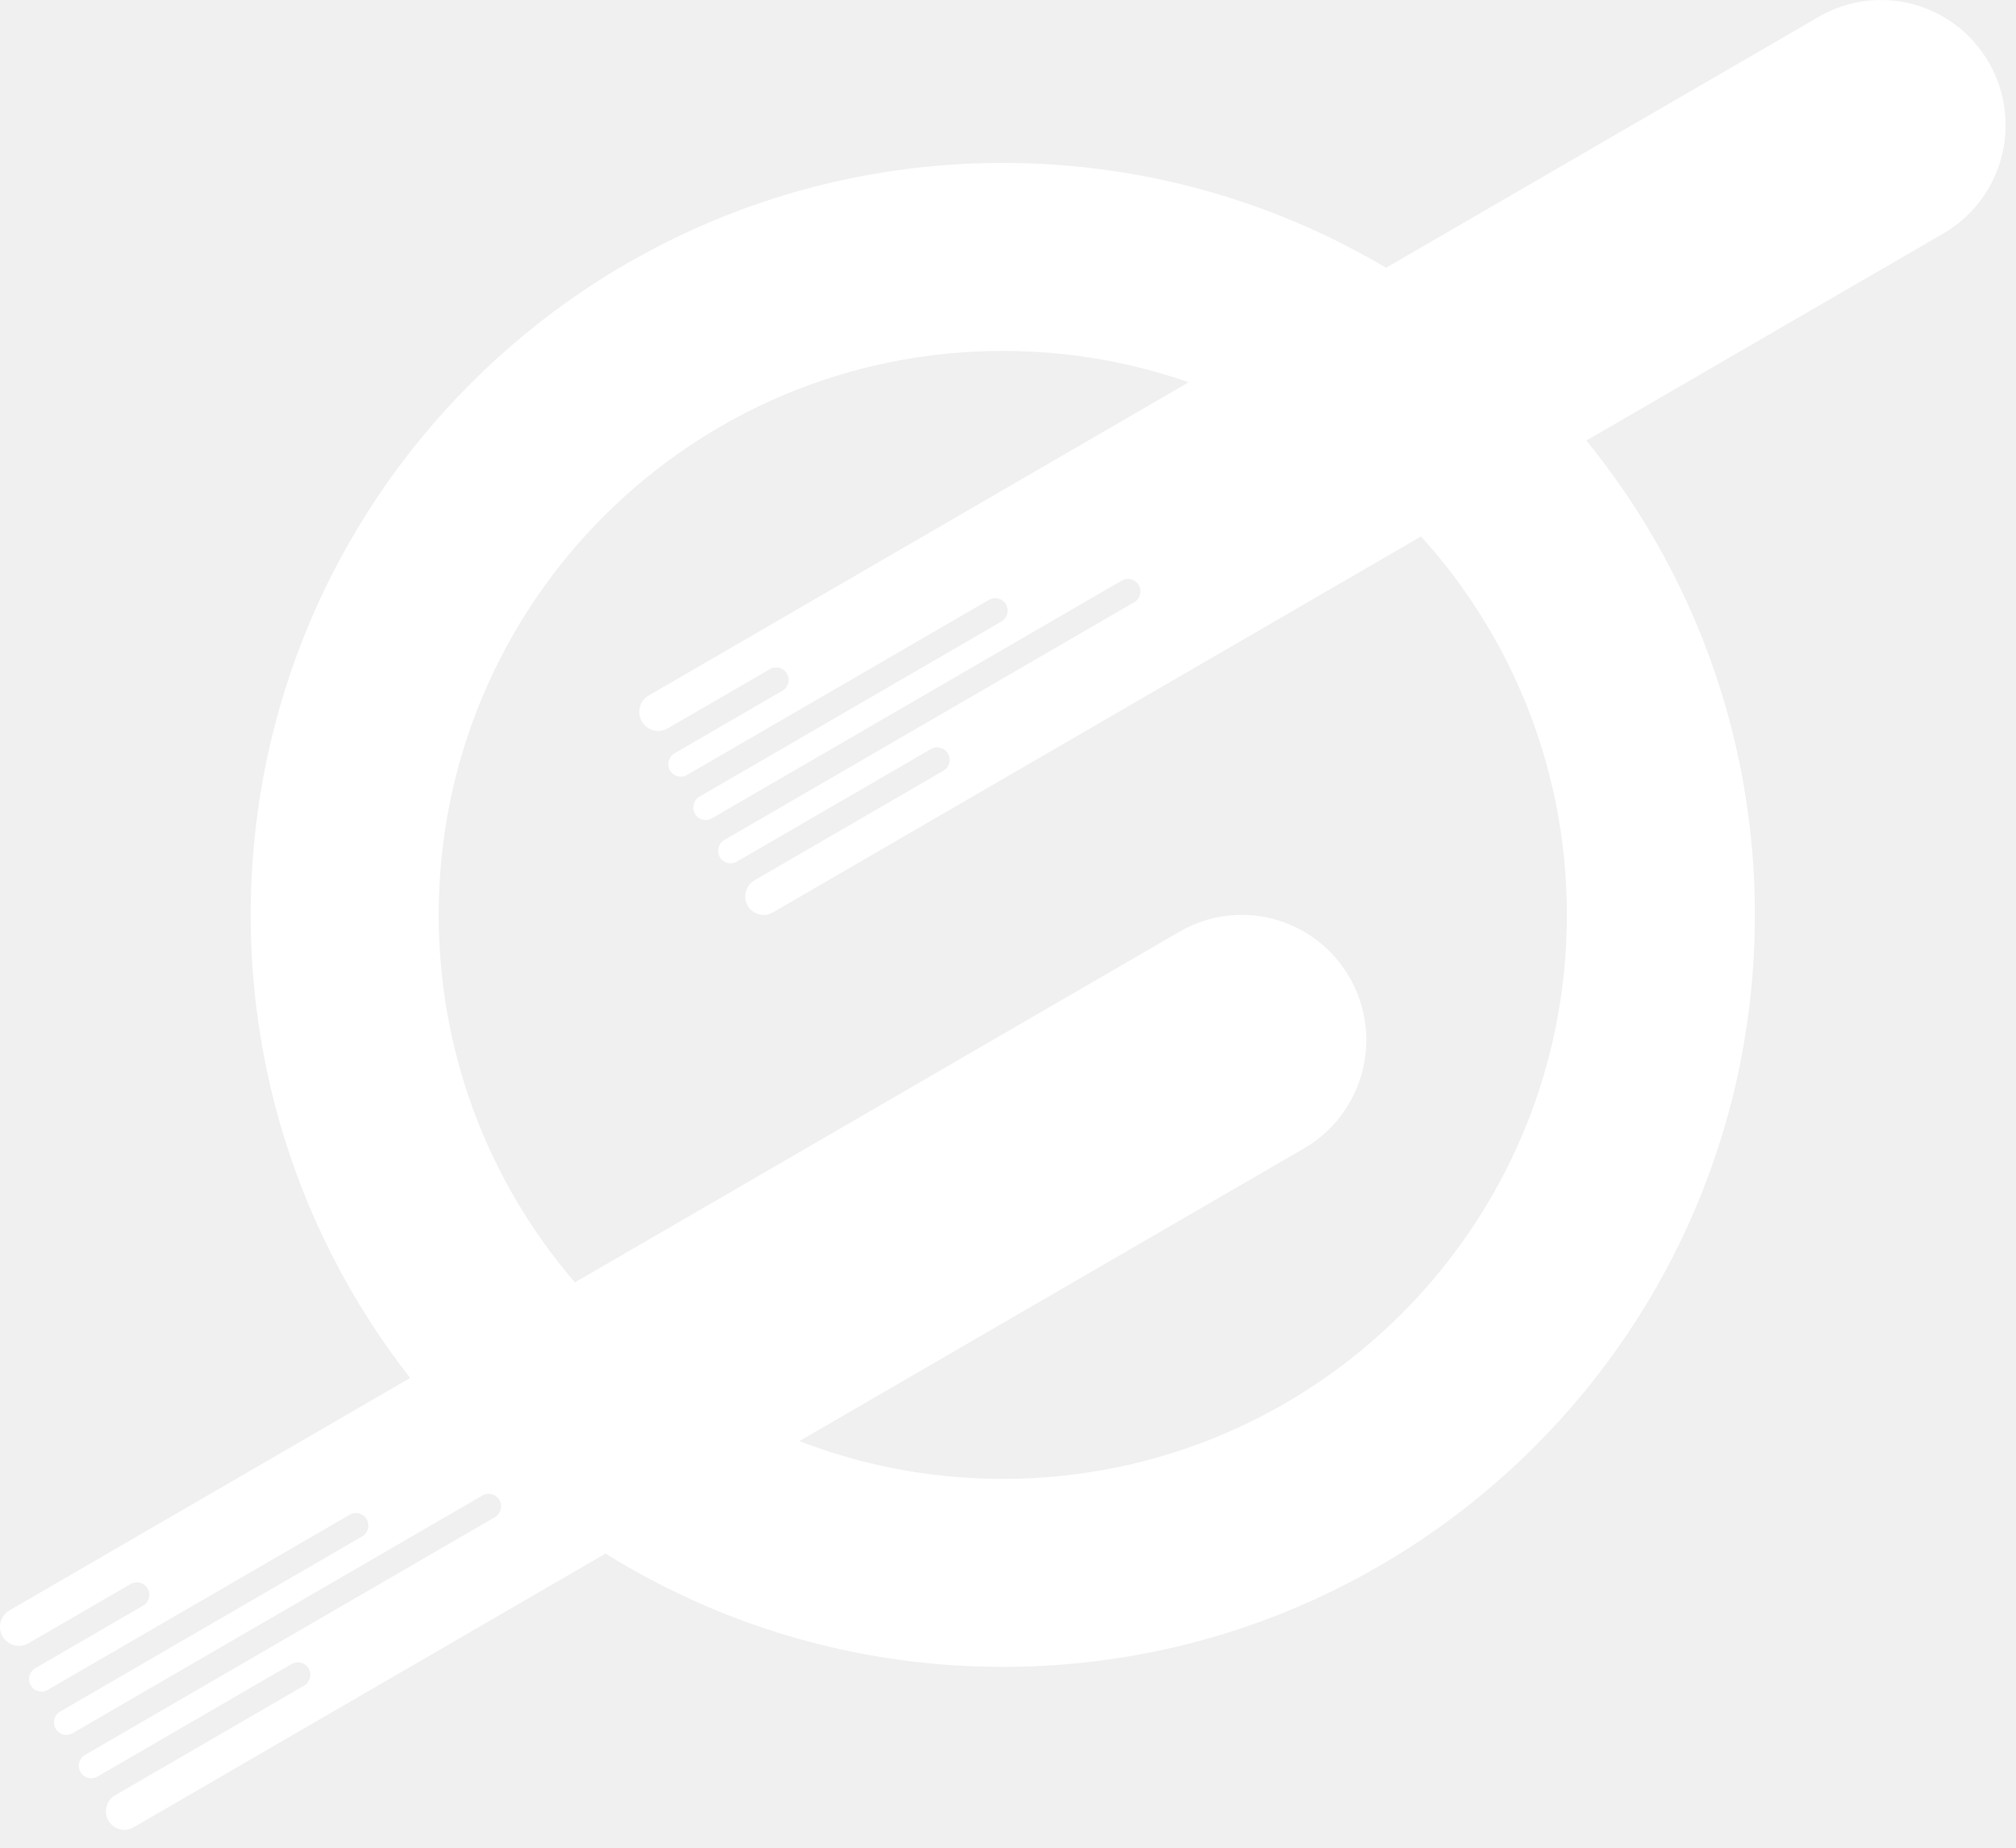
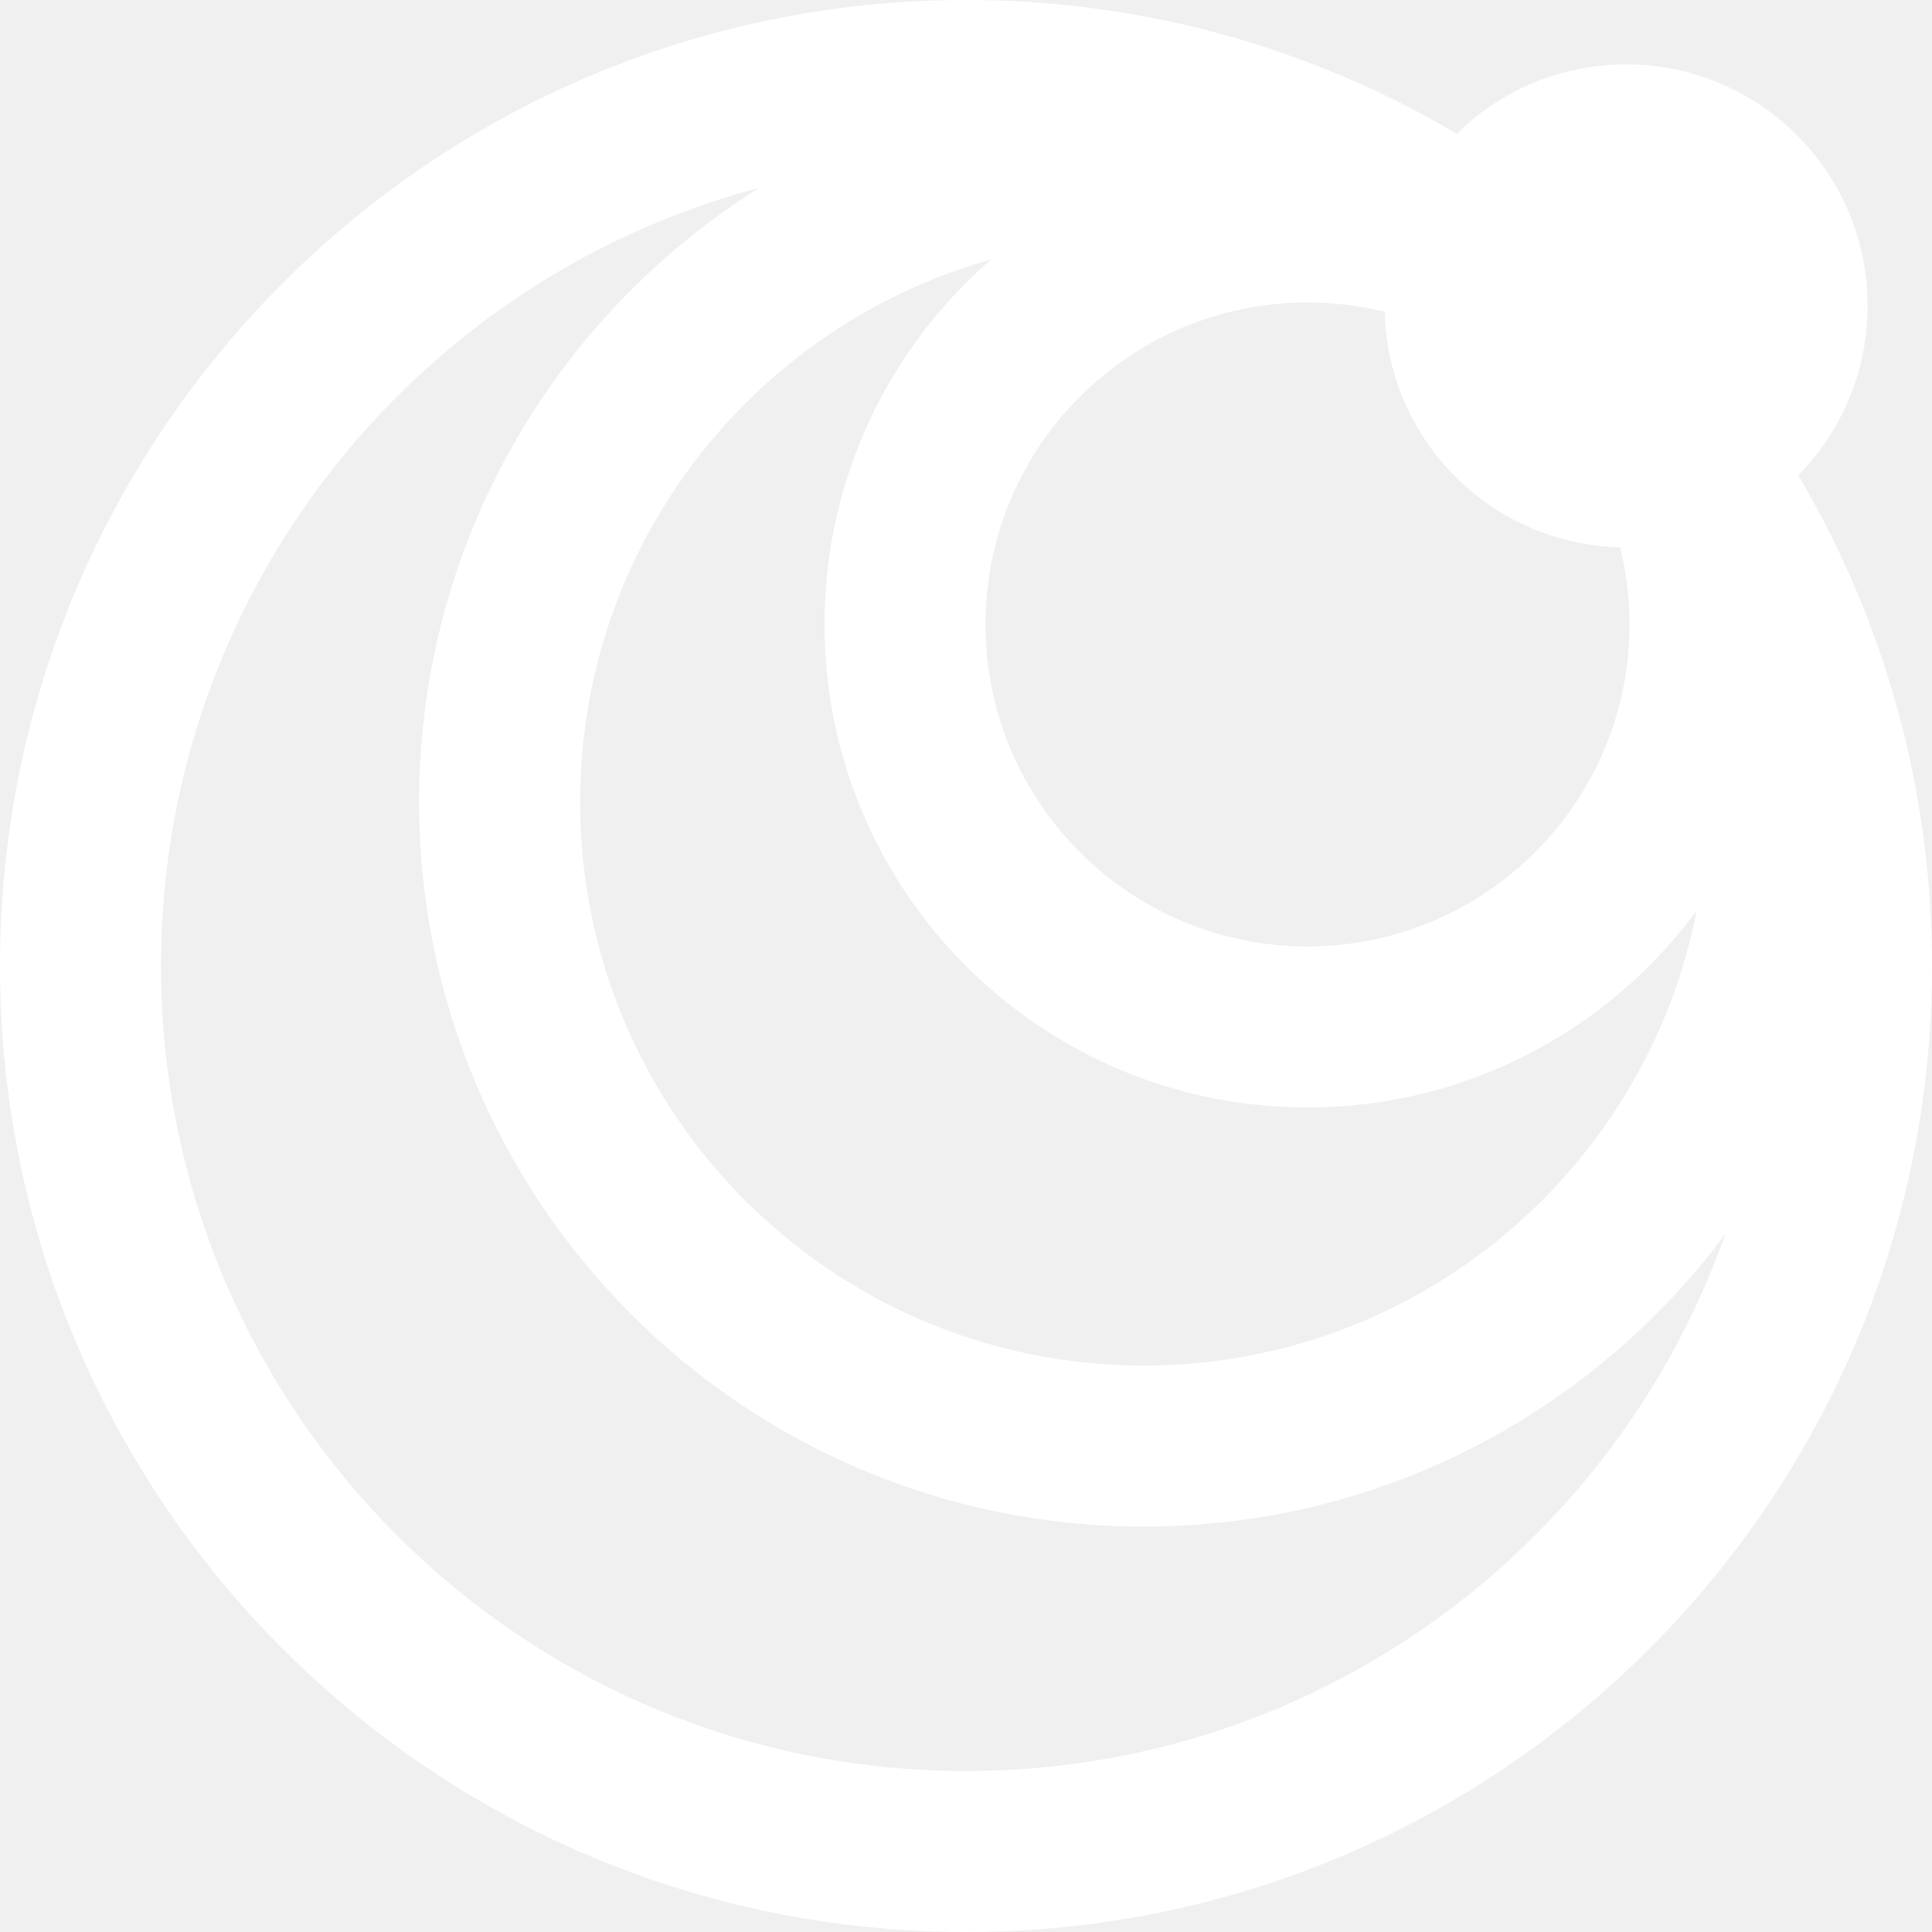
- <svg xmlns="http://www.w3.org/2000/svg" width="36" height="33" viewBox="0 0 36 33" fill="none">
-   <path fill-rule="evenodd" clip-rule="evenodd" d="M21.062 16.64C22.126 16.023 23.486 16.389 24.1 17.458C24.714 18.527 24.35 19.893 23.286 20.51L2.385 32.636C2.228 32.727 2.027 32.673 1.936 32.515C1.845 32.356 1.899 32.154 2.056 32.063L5.43 30.105C5.537 30.044 5.573 29.907 5.512 29.8C5.45 29.693 5.314 29.657 5.208 29.718L1.741 31.729C1.635 31.791 1.499 31.755 1.437 31.648C1.376 31.541 1.412 31.404 1.519 31.342L8.838 27.096C8.944 27.035 8.98 26.898 8.919 26.791C8.858 26.684 8.722 26.648 8.615 26.709L1.296 30.955C1.19 31.017 1.054 30.98 0.993 30.873C0.931 30.767 0.968 30.63 1.074 30.568L6.467 27.44C6.573 27.378 6.61 27.241 6.548 27.134C6.487 27.027 6.351 26.991 6.244 27.053L0.852 30.181C0.745 30.243 0.609 30.206 0.548 30.099C0.486 29.992 0.523 29.856 0.629 29.794L2.555 28.677C2.662 28.615 2.698 28.478 2.637 28.372C2.575 28.265 2.439 28.228 2.333 28.29L0.507 29.349C0.345 29.443 0.139 29.387 0.045 29.225C-0.048 29.062 0.007 28.855 0.169 28.761L21.062 16.64Z" fill="white" />
-   <path fill-rule="evenodd" clip-rule="evenodd" d="M32.478 0.3C33.542 -0.317 34.902 0.049 35.516 1.118C36.13 2.187 35.766 3.553 34.702 4.17L13.801 16.296C13.644 16.387 13.443 16.333 13.352 16.175C13.261 16.016 13.315 15.814 13.472 15.723L16.846 13.765C16.953 13.704 16.989 13.567 16.928 13.46C16.866 13.353 16.73 13.316 16.624 13.378L13.157 15.389C13.051 15.451 12.915 15.414 12.854 15.307C12.792 15.201 12.829 15.064 12.935 15.002L20.253 10.756C20.36 10.695 20.396 10.558 20.335 10.451C20.273 10.344 20.137 10.308 20.031 10.369L12.713 14.615C12.606 14.677 12.47 14.64 12.409 14.533C12.347 14.427 12.384 14.29 12.49 14.228L17.883 11.1C17.989 11.038 18.026 10.901 17.964 10.794C17.903 10.687 17.767 10.651 17.66 10.713L12.268 13.841C12.161 13.903 12.025 13.866 11.964 13.759C11.902 13.652 11.939 13.516 12.045 13.454L13.971 12.337C14.078 12.275 14.114 12.138 14.053 12.031C13.991 11.925 13.855 11.888 13.749 11.95L11.923 13.009C11.761 13.103 11.555 13.047 11.461 12.885C11.368 12.722 11.423 12.514 11.585 12.421L32.478 0.3Z" fill="white" />
-   <path fill-rule="evenodd" clip-rule="evenodd" d="M17.907 26.413C23.47 26.413 27.98 21.903 27.98 16.34C27.98 10.777 23.47 6.267 17.907 6.267C12.344 6.267 7.834 10.777 7.834 16.34C7.834 21.903 12.344 26.413 17.907 26.413ZM17.907 29.77C25.324 29.77 31.337 23.758 31.337 16.34C31.337 8.923 25.324 2.91 17.907 2.91C10.489 2.91 4.477 8.923 4.477 16.34C4.477 23.758 10.489 29.77 17.907 29.77Z" fill="white" />
+ <svg xmlns="http://www.w3.org/2000/svg" width="60" height="60" viewBox="0 0 60 60" fill="none">
+   <path fill-rule="evenodd" clip-rule="evenodd" d="M30 55C43.807 55 55 43.807 55 30C55 16.193 43.807 5 30 5C16.193 5 5 16.193 5 30C5 43.807 16.193 55 30 55ZM30 60C46.569 60 60 46.569 60 30C60 13.431 46.569 0 30 0C13.431 0 0 13.431 0 30C0 46.569 13.431 60 30 60Z" fill="white" />
+   <path fill-rule="evenodd" clip-rule="evenodd" d="M35.516 42.409C45.181 42.409 53.016 34.574 53.016 24.909C53.016 15.244 45.181 7.409 35.516 7.409C25.851 7.409 18.016 15.244 18.016 24.909C18.016 34.574 25.851 42.409 35.516 42.409ZM35.516 47.409C47.942 47.409 58.016 37.336 58.016 24.909C58.016 12.483 47.942 2.409 35.516 2.409C23.089 2.409 13.016 12.483 13.016 24.909C13.016 37.336 23.089 47.409 35.516 47.409Z" fill="white" />
+   <path fill-rule="evenodd" clip-rule="evenodd" d="M40.606 29.393C46.129 29.393 50.606 24.915 50.606 19.393C50.606 13.87 46.129 9.393 40.606 9.393C35.084 9.393 30.606 13.87 30.606 19.393C30.606 24.915 35.084 29.393 40.606 29.393ZM40.606 34.393C48.891 34.393 55.606 27.677 55.606 19.393C55.606 11.108 48.891 4.393 40.606 4.393C32.322 4.393 25.606 11.108 25.606 19.393C25.606 27.677 32.322 34.393 40.606 34.393Z" fill="white" />
+   <path d="M58 9.5C58 13.642 54.642 17 50.5 17C46.358 17 43 13.642 43 9.5C43 5.358 46.358 2 50.5 2C54.642 2 58 5.358 58 9.5Z" fill="white" />
</svg>
